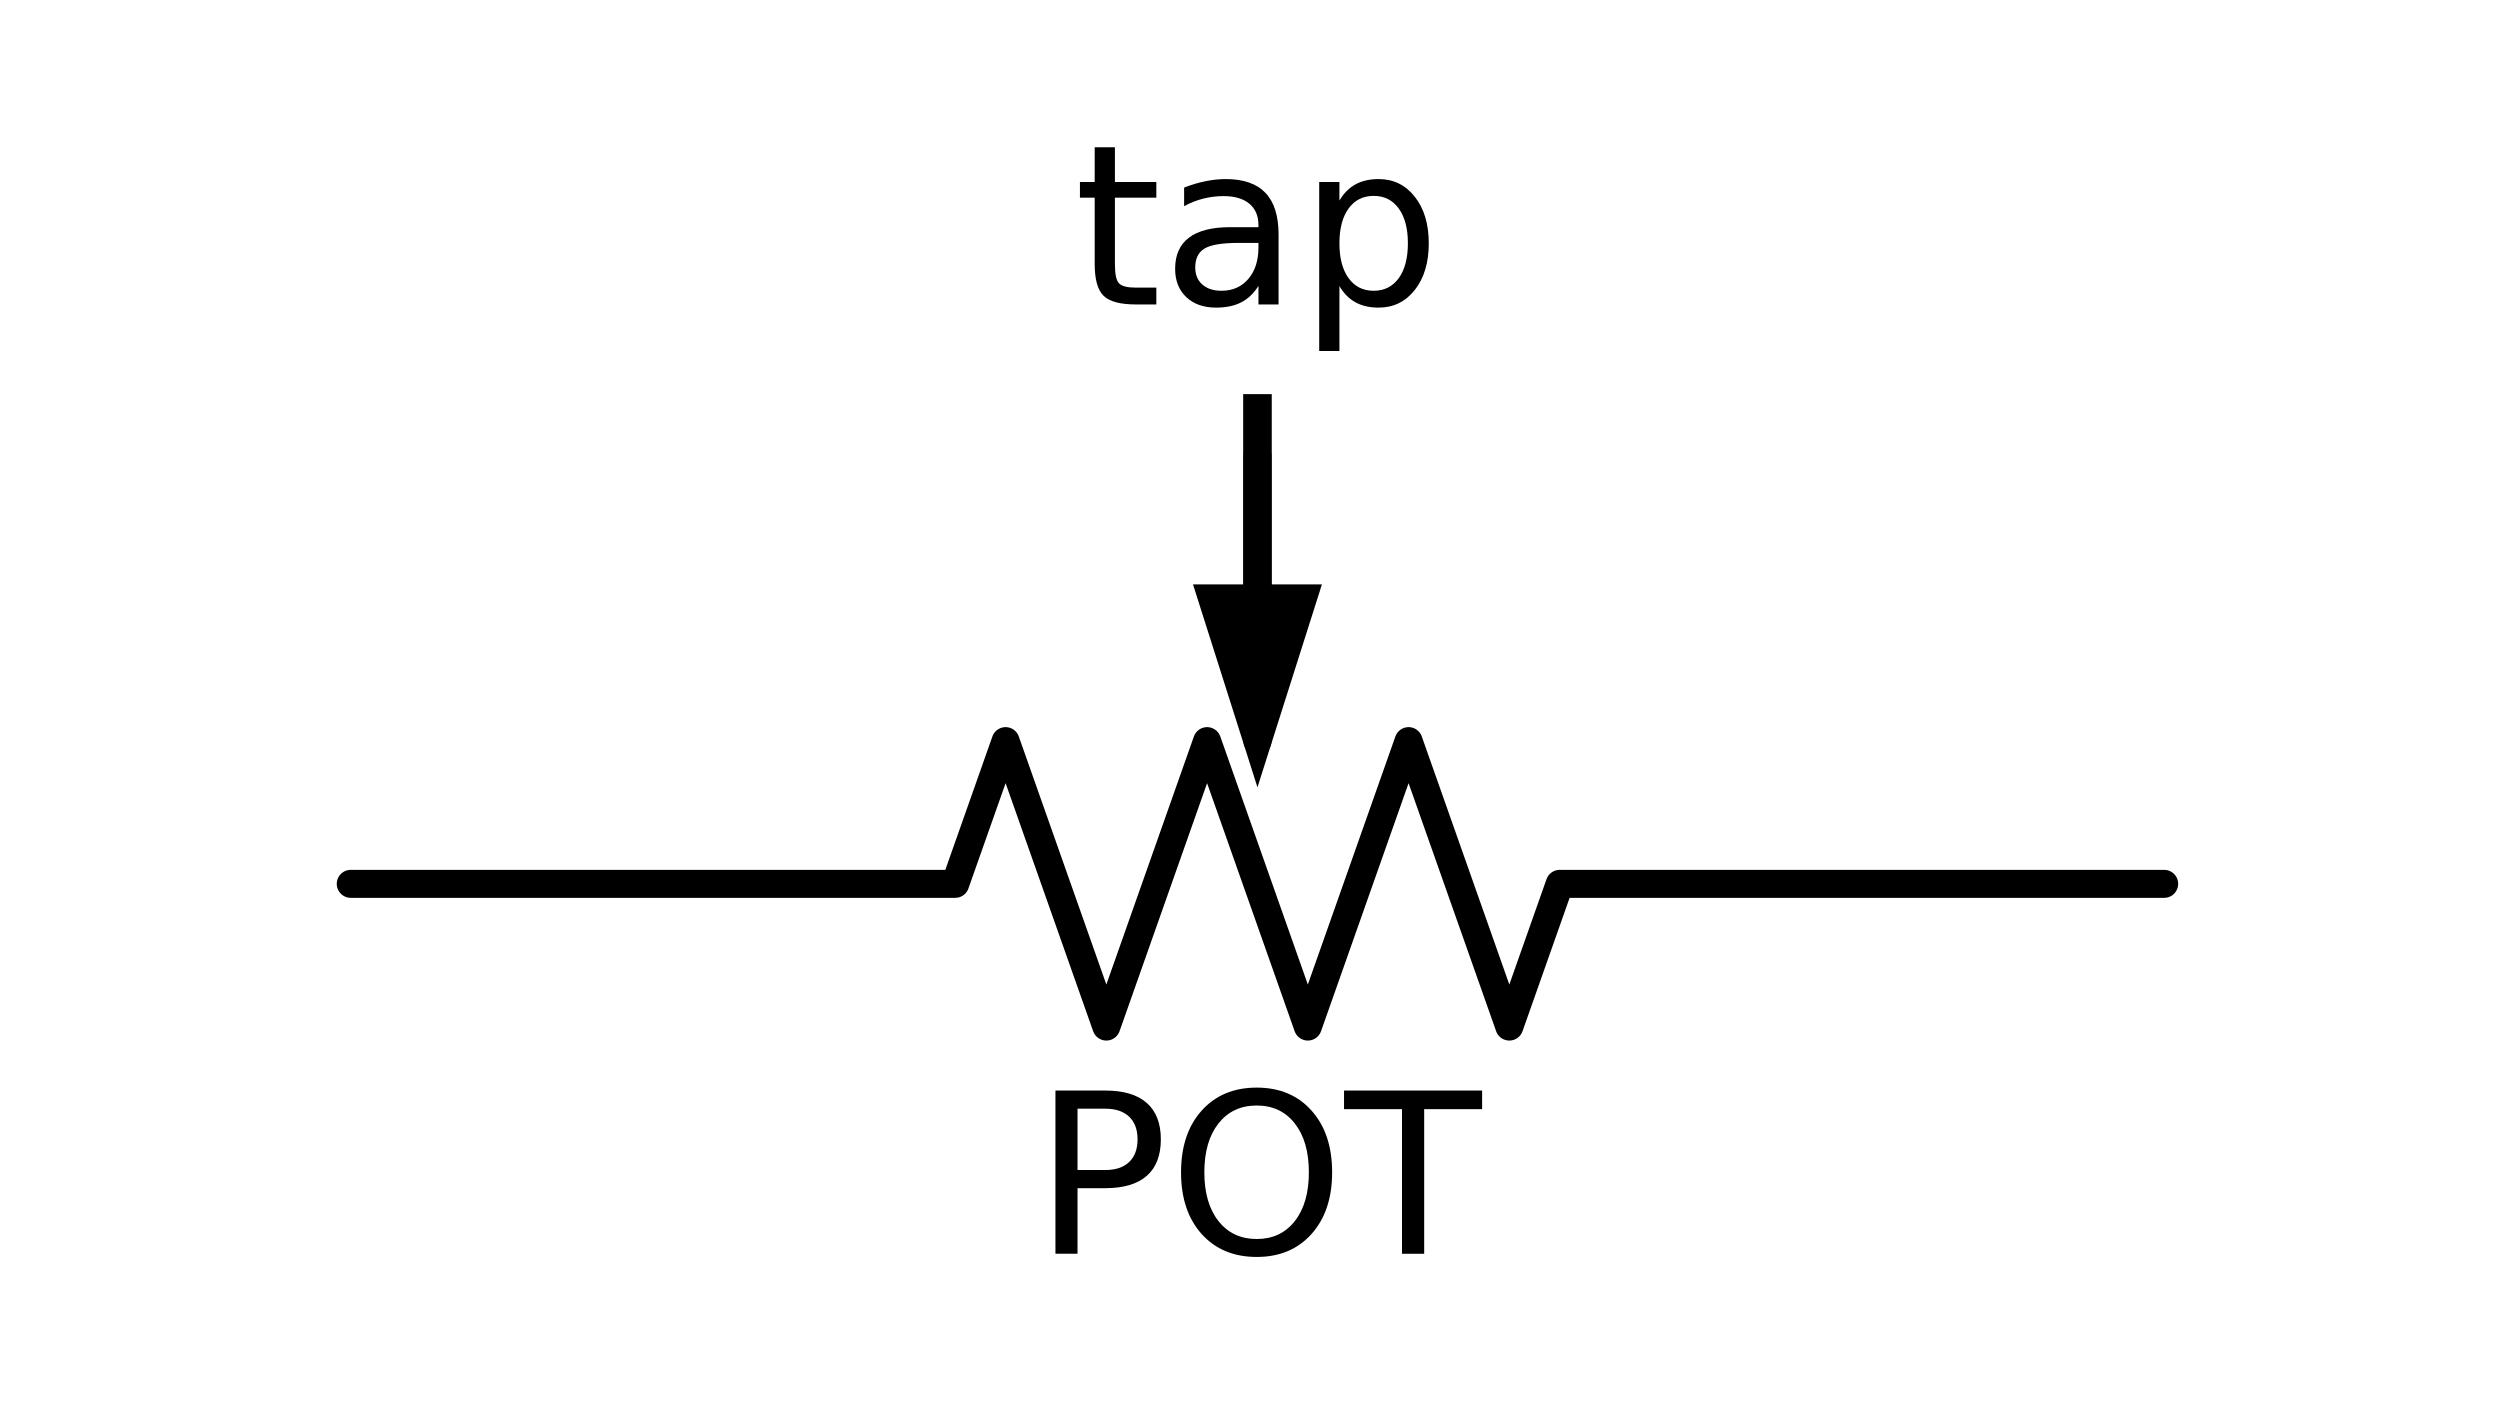
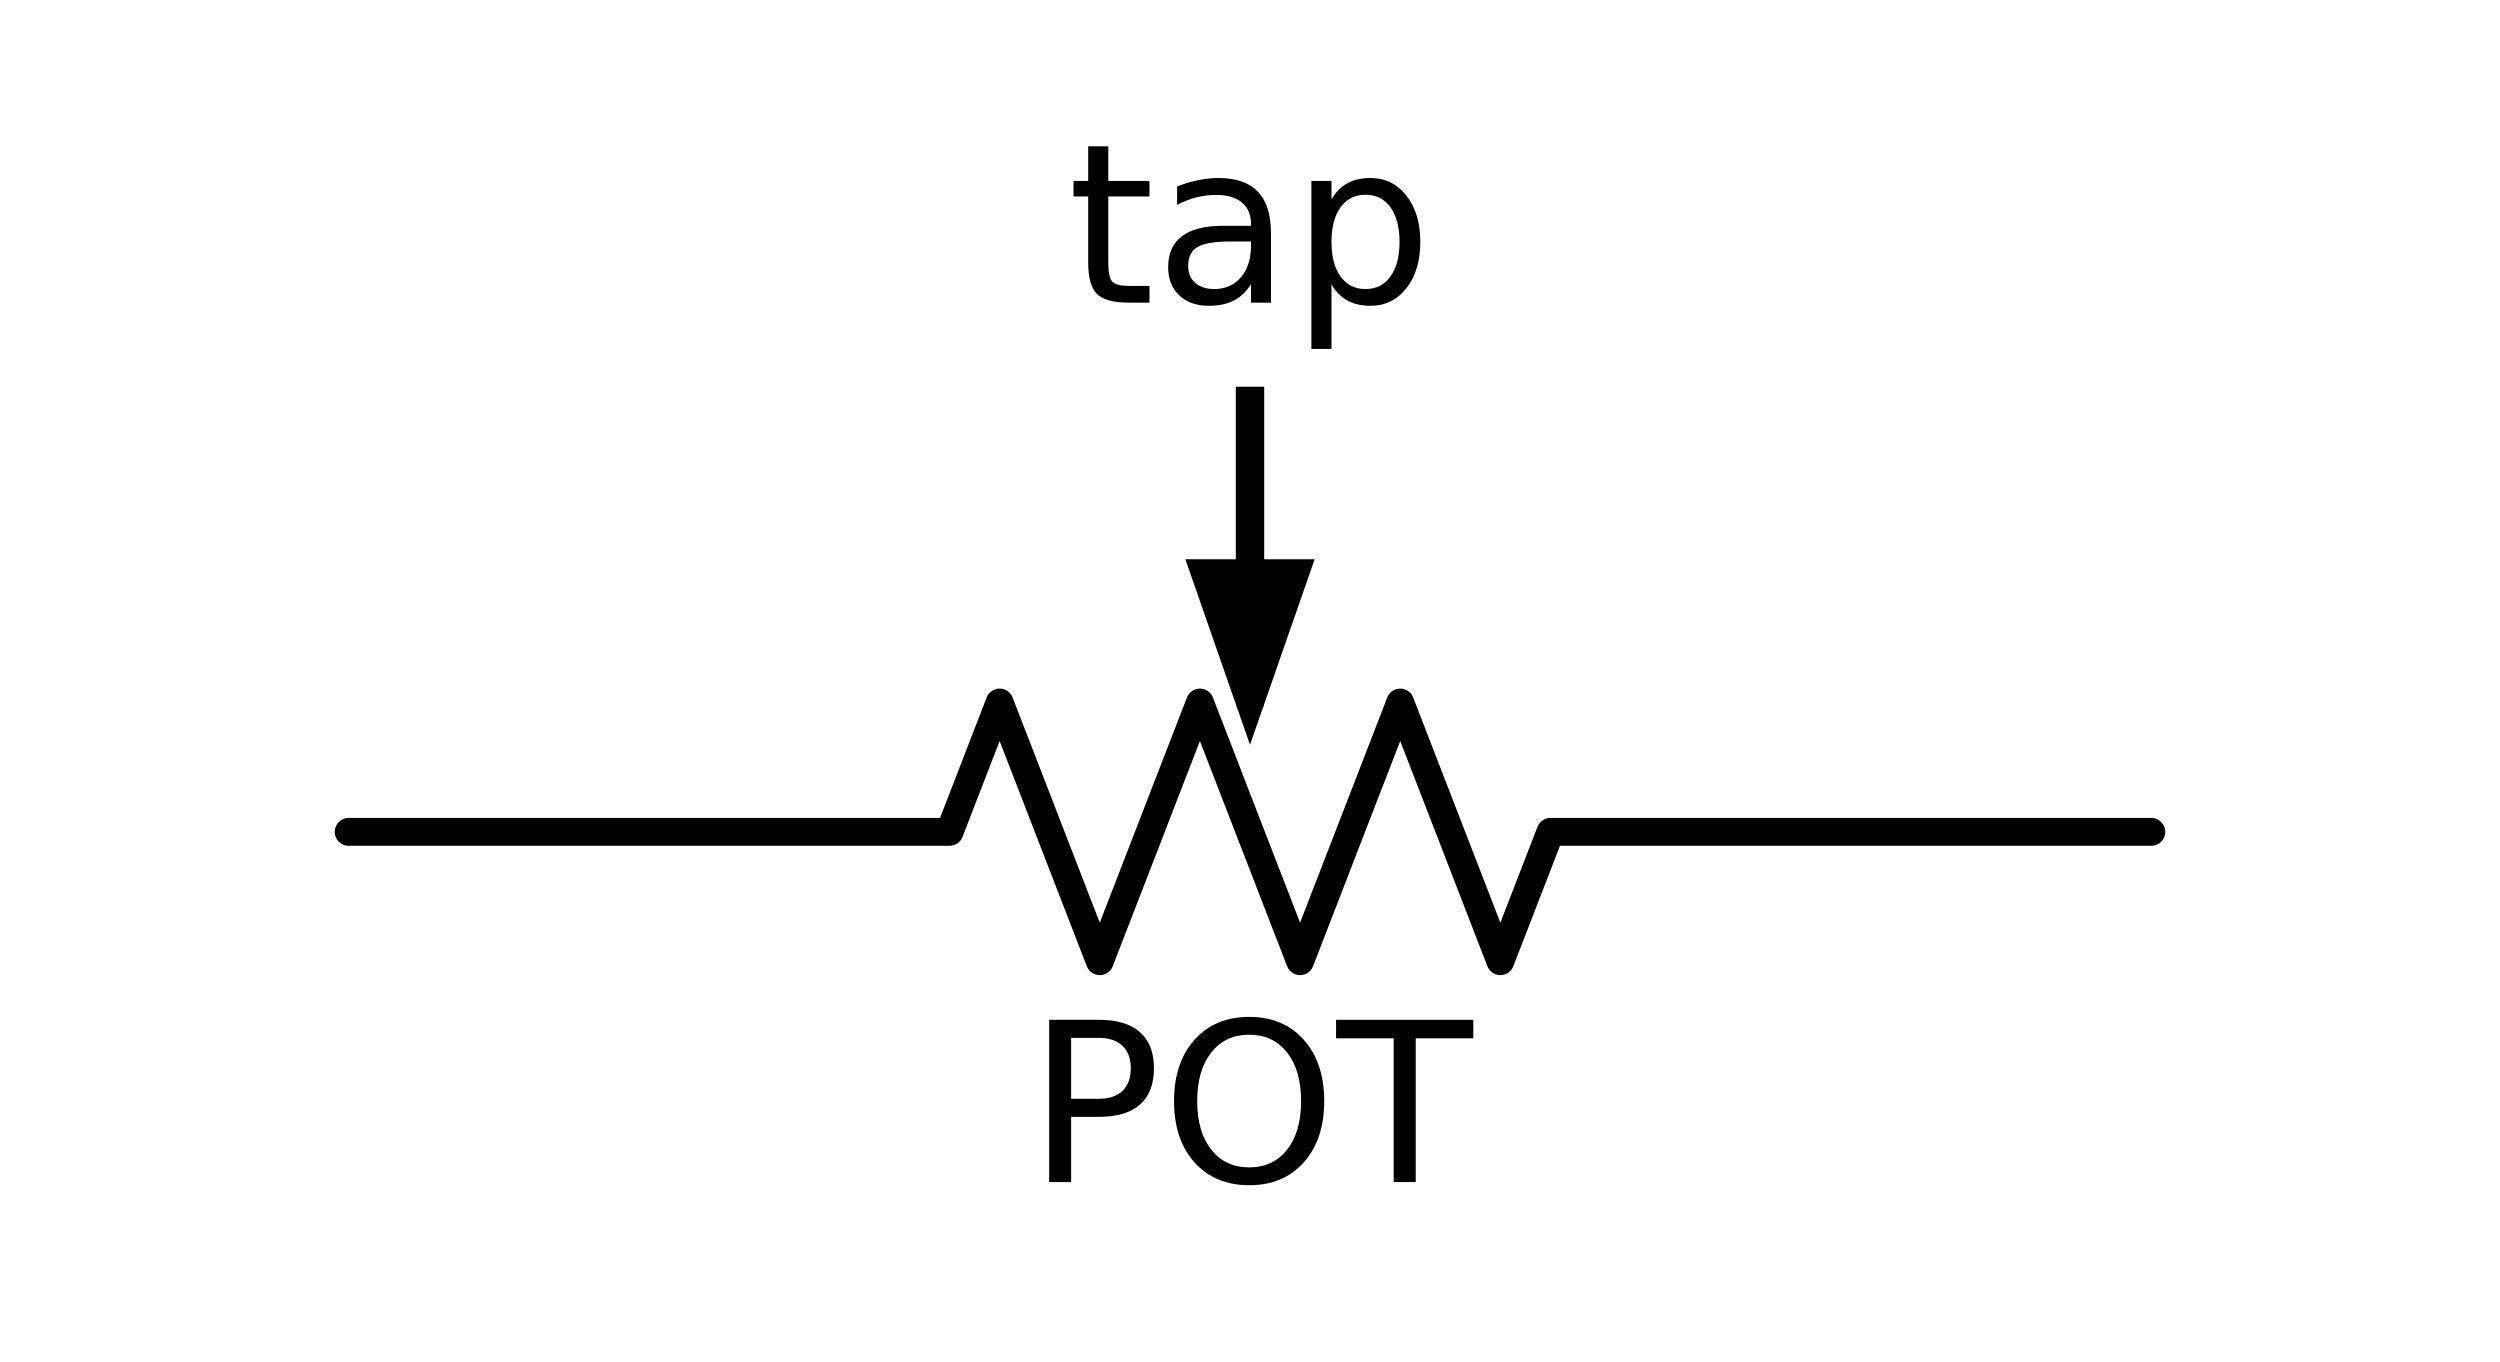
- <svg xmlns="http://www.w3.org/2000/svg" xmlns:xlink="http://www.w3.org/1999/xlink" height="76pt" version="1.1" viewBox="0 0 134 76" width="134pt">
+ <svg xmlns="http://www.w3.org/2000/svg" xmlns:xlink="http://www.w3.org/1999/xlink" height="73.433pt" version="1.1" viewBox="0 0 134.8 73.433" width="134.8pt">
  <defs>
    <style type="text/css">
*{stroke-linecap:butt;stroke-linejoin:round;}
  </style>
  </defs>
  <g id="figure_1">
    <g id="patch_1">
-       <path d="M 0 76.897  L 134.8 76.897  L 134.8 -0  L 0 -0  z " style="fill:none;" />
+       <path d="M 0 73.433  L 134.8 73.433  L 134.8 -0  L 0 -0  z " style="fill:none;" />
    </g>
    <g id="axes_1">
      <g id="patch_2">
-         <path clip-path="url(#pbb350a561d)" d="M 67.4 39.724  L 64.97 32.074  L 67.384 32.074  L 67.384 21.874  L 67.416 21.874  L 67.416 32.074  L 69.83 32.074  z " style="stroke:#000000;stroke-linejoin:miter;stroke-width:1.5;" />
+         <path clip-path="url(#pba9c92abc3)" d="M 67.4 37.879  L 64.97 30.904  L 67.384 30.904  L 67.384 21.604  L 67.416 21.604  L 67.416 30.904  L 69.83 30.904  z " style="stroke:#000000;stroke-linejoin:miter;stroke-width:1.5;" />
      </g>
      <g id="line2d_1">
-         <path clip-path="url(#pbb350a561d)" d="M 18.8 47.374  L 51.2 47.374  L 53.9 39.724  L 59.3 55.024  L 64.7 39.724  L 70.1 55.024  L 75.5 39.724  L 80.9 55.024  L 83.6 47.374  L 116 47.374  " style="fill:none;stroke:#000000;stroke-linecap:round;stroke-width:1.5;" />
+         <path clip-path="url(#pba9c92abc3)" d="M 18.8 44.854  L 51.2 44.854  L 53.9 37.879  L 59.3 51.829  L 64.7 37.879  L 70.1 51.829  L 75.5 37.879  L 80.9 51.829  L 83.6 44.854  L 116 44.854  " style="fill:none;stroke:#000000;stroke-linecap:round;stroke-width:1.5;" />
      </g>
      <g id="line2d_2">
-         <path clip-path="url(#pbb350a561d)" d="M 67.4 39.724  L 67.4 32.074  L 67.4 24.424  " style="fill:none;stroke:#000000;stroke-linecap:round;stroke-width:1.5;" />
+         <path clip-path="url(#pba9c92abc3)" d="M 67.4 37.879  L 67.4 30.904  L 67.4 23.929  " style="fill:none;stroke:#000000;stroke-linecap:round;stroke-width:1.5;" />
      </g>
      <g id="text_1">
        <defs>
          <path d="M 19.672 64.797  L 19.672 37.406  L 32.078 37.406  Q 38.969 37.406 42.719 40.969  Q 46.484 44.531 46.484 51.125  Q 46.484 57.672 42.719 61.234  Q 38.969 64.797 32.078 64.797  z M 9.812 72.906  L 32.078 72.906  Q 44.344 72.906 50.609 67.359  Q 56.891 61.812 56.891 51.125  Q 56.891 40.328 50.609 34.812  Q 44.344 29.297 32.078 29.297  L 19.672 29.297  L 19.672 0  L 9.812 0  z " id="DejaVuSans-50" />
          <path d="M 39.406 66.219  Q 28.656 66.219 22.328 58.203  Q 16.016 50.203 16.016 36.375  Q 16.016 22.609 22.328 14.594  Q 28.656 6.594 39.406 6.594  Q 50.141 6.594 56.422 14.594  Q 62.703 22.609 62.703 36.375  Q 62.703 50.203 56.422 58.203  Q 50.141 66.219 39.406 66.219  z M 39.406 74.219  Q 54.734 74.219 63.906 63.938  Q 73.094 53.656 73.094 36.375  Q 73.094 19.141 63.906 8.859  Q 54.734 -1.422 39.406 -1.422  Q 24.031 -1.422 14.812 8.828  Q 5.609 19.094 5.609 36.375  Q 5.609 53.656 14.812 63.938  Q 24.031 74.219 39.406 74.219  z " id="DejaVuSans-4f" />
          <path d="M -0.297 72.906  L 61.375 72.906  L 61.375 64.594  L 35.5 64.594  L 35.5 0  L 25.594 0  L 25.594 64.594  L -0.297 64.594  z " id="DejaVuSans-54" />
        </defs>
-         <g transform="translate(55.39437 67.20188)scale(0.12 -0.12)">
+         <g transform="translate(55.39437 63.73687)scale(0.12 -0.12)">
          <use xlink:href="#DejaVuSans-50" />
          <use x="60.303" xlink:href="#DejaVuSans-4f" />
          <use x="139.014" xlink:href="#DejaVuSans-54" />
        </g>
      </g>
      <g id="text_2">
        <defs>
          <path d="M 18.312 70.219  L 18.312 54.688  L 36.812 54.688  L 36.812 47.703  L 18.312 47.703  L 18.312 18.016  Q 18.312 11.328 20.141 9.422  Q 21.969 7.516 27.594 7.516  L 36.812 7.516  L 36.812 0  L 27.594 0  Q 17.188 0 13.234 3.875  Q 9.281 7.766 9.281 18.016  L 9.281 47.703  L 2.688 47.703  L 2.688 54.688  L 9.281 54.688  L 9.281 70.219  z " id="DejaVuSans-74" />
          <path d="M 34.281 27.484  Q 23.391 27.484 19.188 25  Q 14.984 22.516 14.984 16.5  Q 14.984 11.719 18.141 8.906  Q 21.297 6.109 26.703 6.109  Q 34.188 6.109 38.703 11.406  Q 43.219 16.703 43.219 25.484  L 43.219 27.484  z M 52.203 31.203  L 52.203 0  L 43.219 0  L 43.219 8.297  Q 40.141 3.328 35.547 0.953  Q 30.953 -1.422 24.312 -1.422  Q 15.922 -1.422 10.953 3.297  Q 6 8.016 6 15.922  Q 6 25.141 12.172 29.828  Q 18.359 34.516 30.609 34.516  L 43.219 34.516  L 43.219 35.406  Q 43.219 41.609 39.141 45  Q 35.062 48.391 27.688 48.391  Q 23 48.391 18.547 47.266  Q 14.109 46.141 10.016 43.891  L 10.016 52.203  Q 14.938 54.109 19.578 55.047  Q 24.219 56 28.609 56  Q 40.484 56 46.344 49.844  Q 52.203 43.703 52.203 31.203  z " id="DejaVuSans-61" />
          <path d="M 18.109 8.203  L 18.109 -20.797  L 9.078 -20.797  L 9.078 54.688  L 18.109 54.688  L 18.109 46.391  Q 20.953 51.266 25.266 53.625  Q 29.594 56 35.594 56  Q 45.562 56 51.781 48.094  Q 58.016 40.188 58.016 27.297  Q 58.016 14.406 51.781 6.484  Q 45.562 -1.422 35.594 -1.422  Q 29.594 -1.422 25.266 0.953  Q 20.953 3.328 18.109 8.203  z M 48.688 27.297  Q 48.688 37.203 44.609 42.844  Q 40.531 48.484 33.406 48.484  Q 26.266 48.484 22.188 42.844  Q 18.109 37.203 18.109 27.297  Q 18.109 17.391 22.188 11.75  Q 26.266 6.109 33.406 6.109  Q 40.531 6.109 44.609 11.75  Q 48.688 17.391 48.688 27.297  z " id="DejaVuSans-70" />
        </defs>
        <g transform="translate(57.56188 16.31812)scale(0.12 -0.12)">
          <use xlink:href="#DejaVuSans-74" />
          <use x="39.209" xlink:href="#DejaVuSans-61" />
          <use x="100.488" xlink:href="#DejaVuSans-70" />
        </g>
      </g>
    </g>
  </g>
  <defs>
-     <clipPath id="pbb350a561d">
-       <rect height="39.78" width="113.4" x="10.7" y="19.834" />
+     <clipPath id="pba9c92abc3">
+       <rect height="36.27" width="113.4" x="10.7" y="19.744" />
    </clipPath>
  </defs>
</svg>
